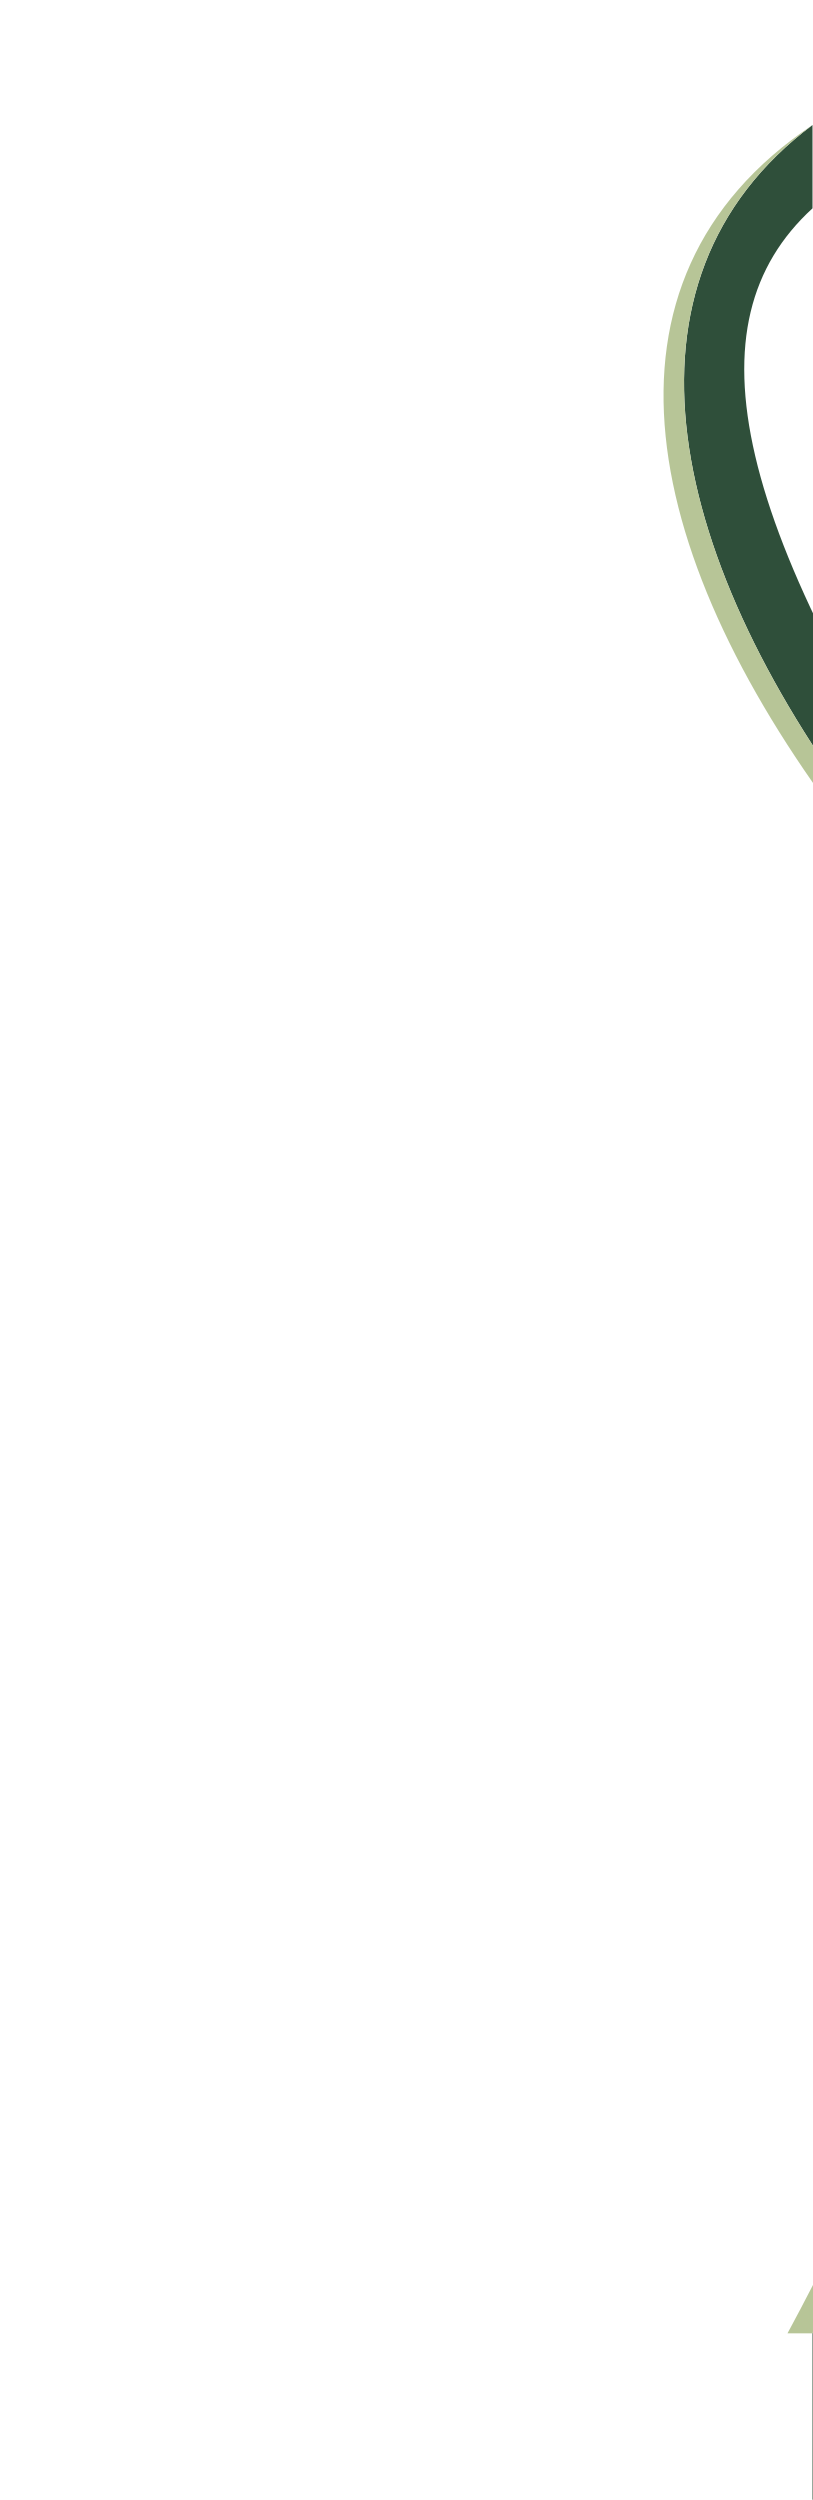
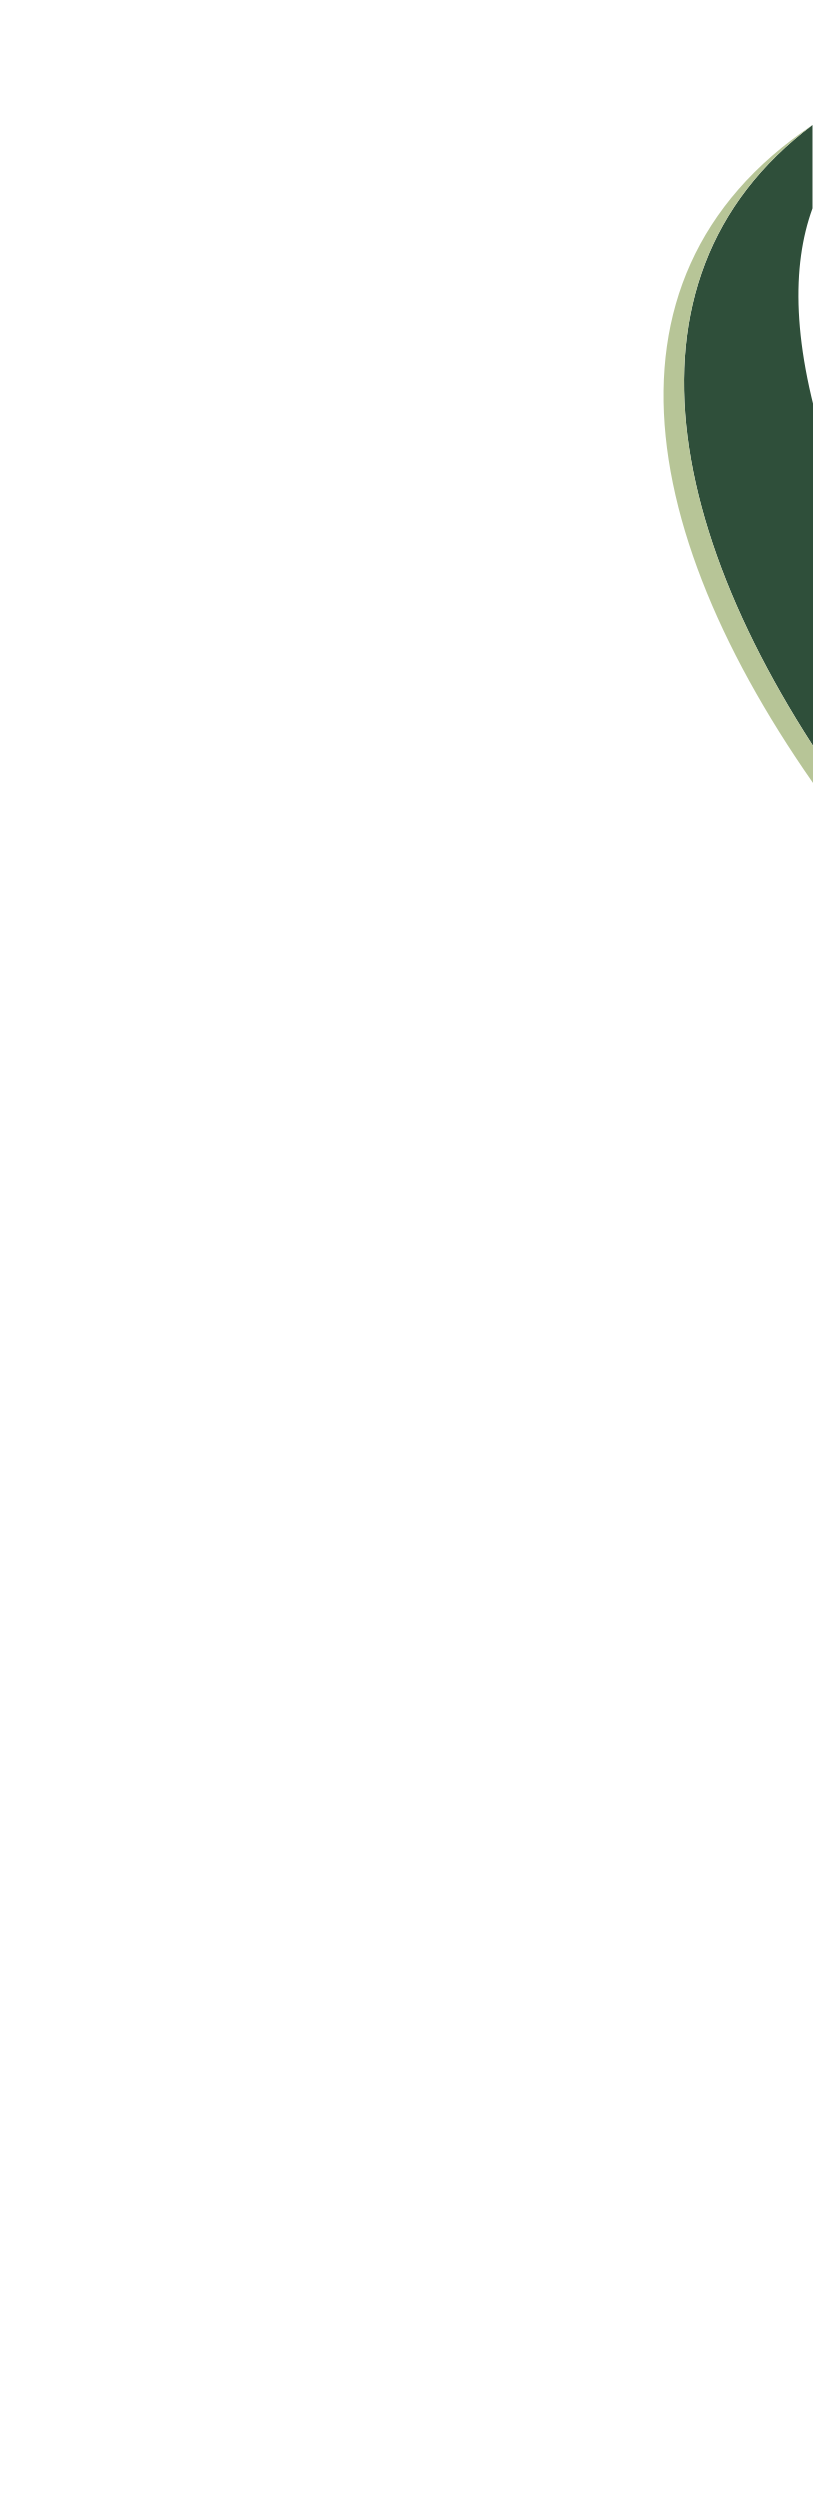
<svg xmlns="http://www.w3.org/2000/svg" viewBox="0 0 390 1200" preserveAspectRatio="none" aria-hidden="true" focusable="false">
  <style>svg{pointer-events:none}@media(prefers-color-scheme:dark){.pale{fill:#2F4F3A}.deep{fill:#3C1207}}</style>
-   <path class="deep" fill="#2F4F3A" d="M390 60C290 135 320 270 420 400C570 595 525 870 390 1120L390 1200C570 980 625 660 470 430C350 251.94 330 155 390 100Z" />
-   <path class="pale" fill="#B7C597" d="M390 60C278 135 308 270 408 400C558 595 513 870 378 1120L390 1120C525 870 570 595 420 400C320 270 290 135 390 60Z" />
+   <path class="deep" fill="#2F4F3A" d="M390 60C290 135 320 270 420 400C570 595 565 870 430 1120L430 1200C610 980 665 660 510 430C390 251.94 370 155 390 100Z" />
+   <path class="pale" fill="#B7C597" d="M390 60C278 135 308 270 408 400C558 595 553 870 418 1120L430 1120C565 870 570 595 420 400C320 270 290 135 390 60Z" />
</svg>
